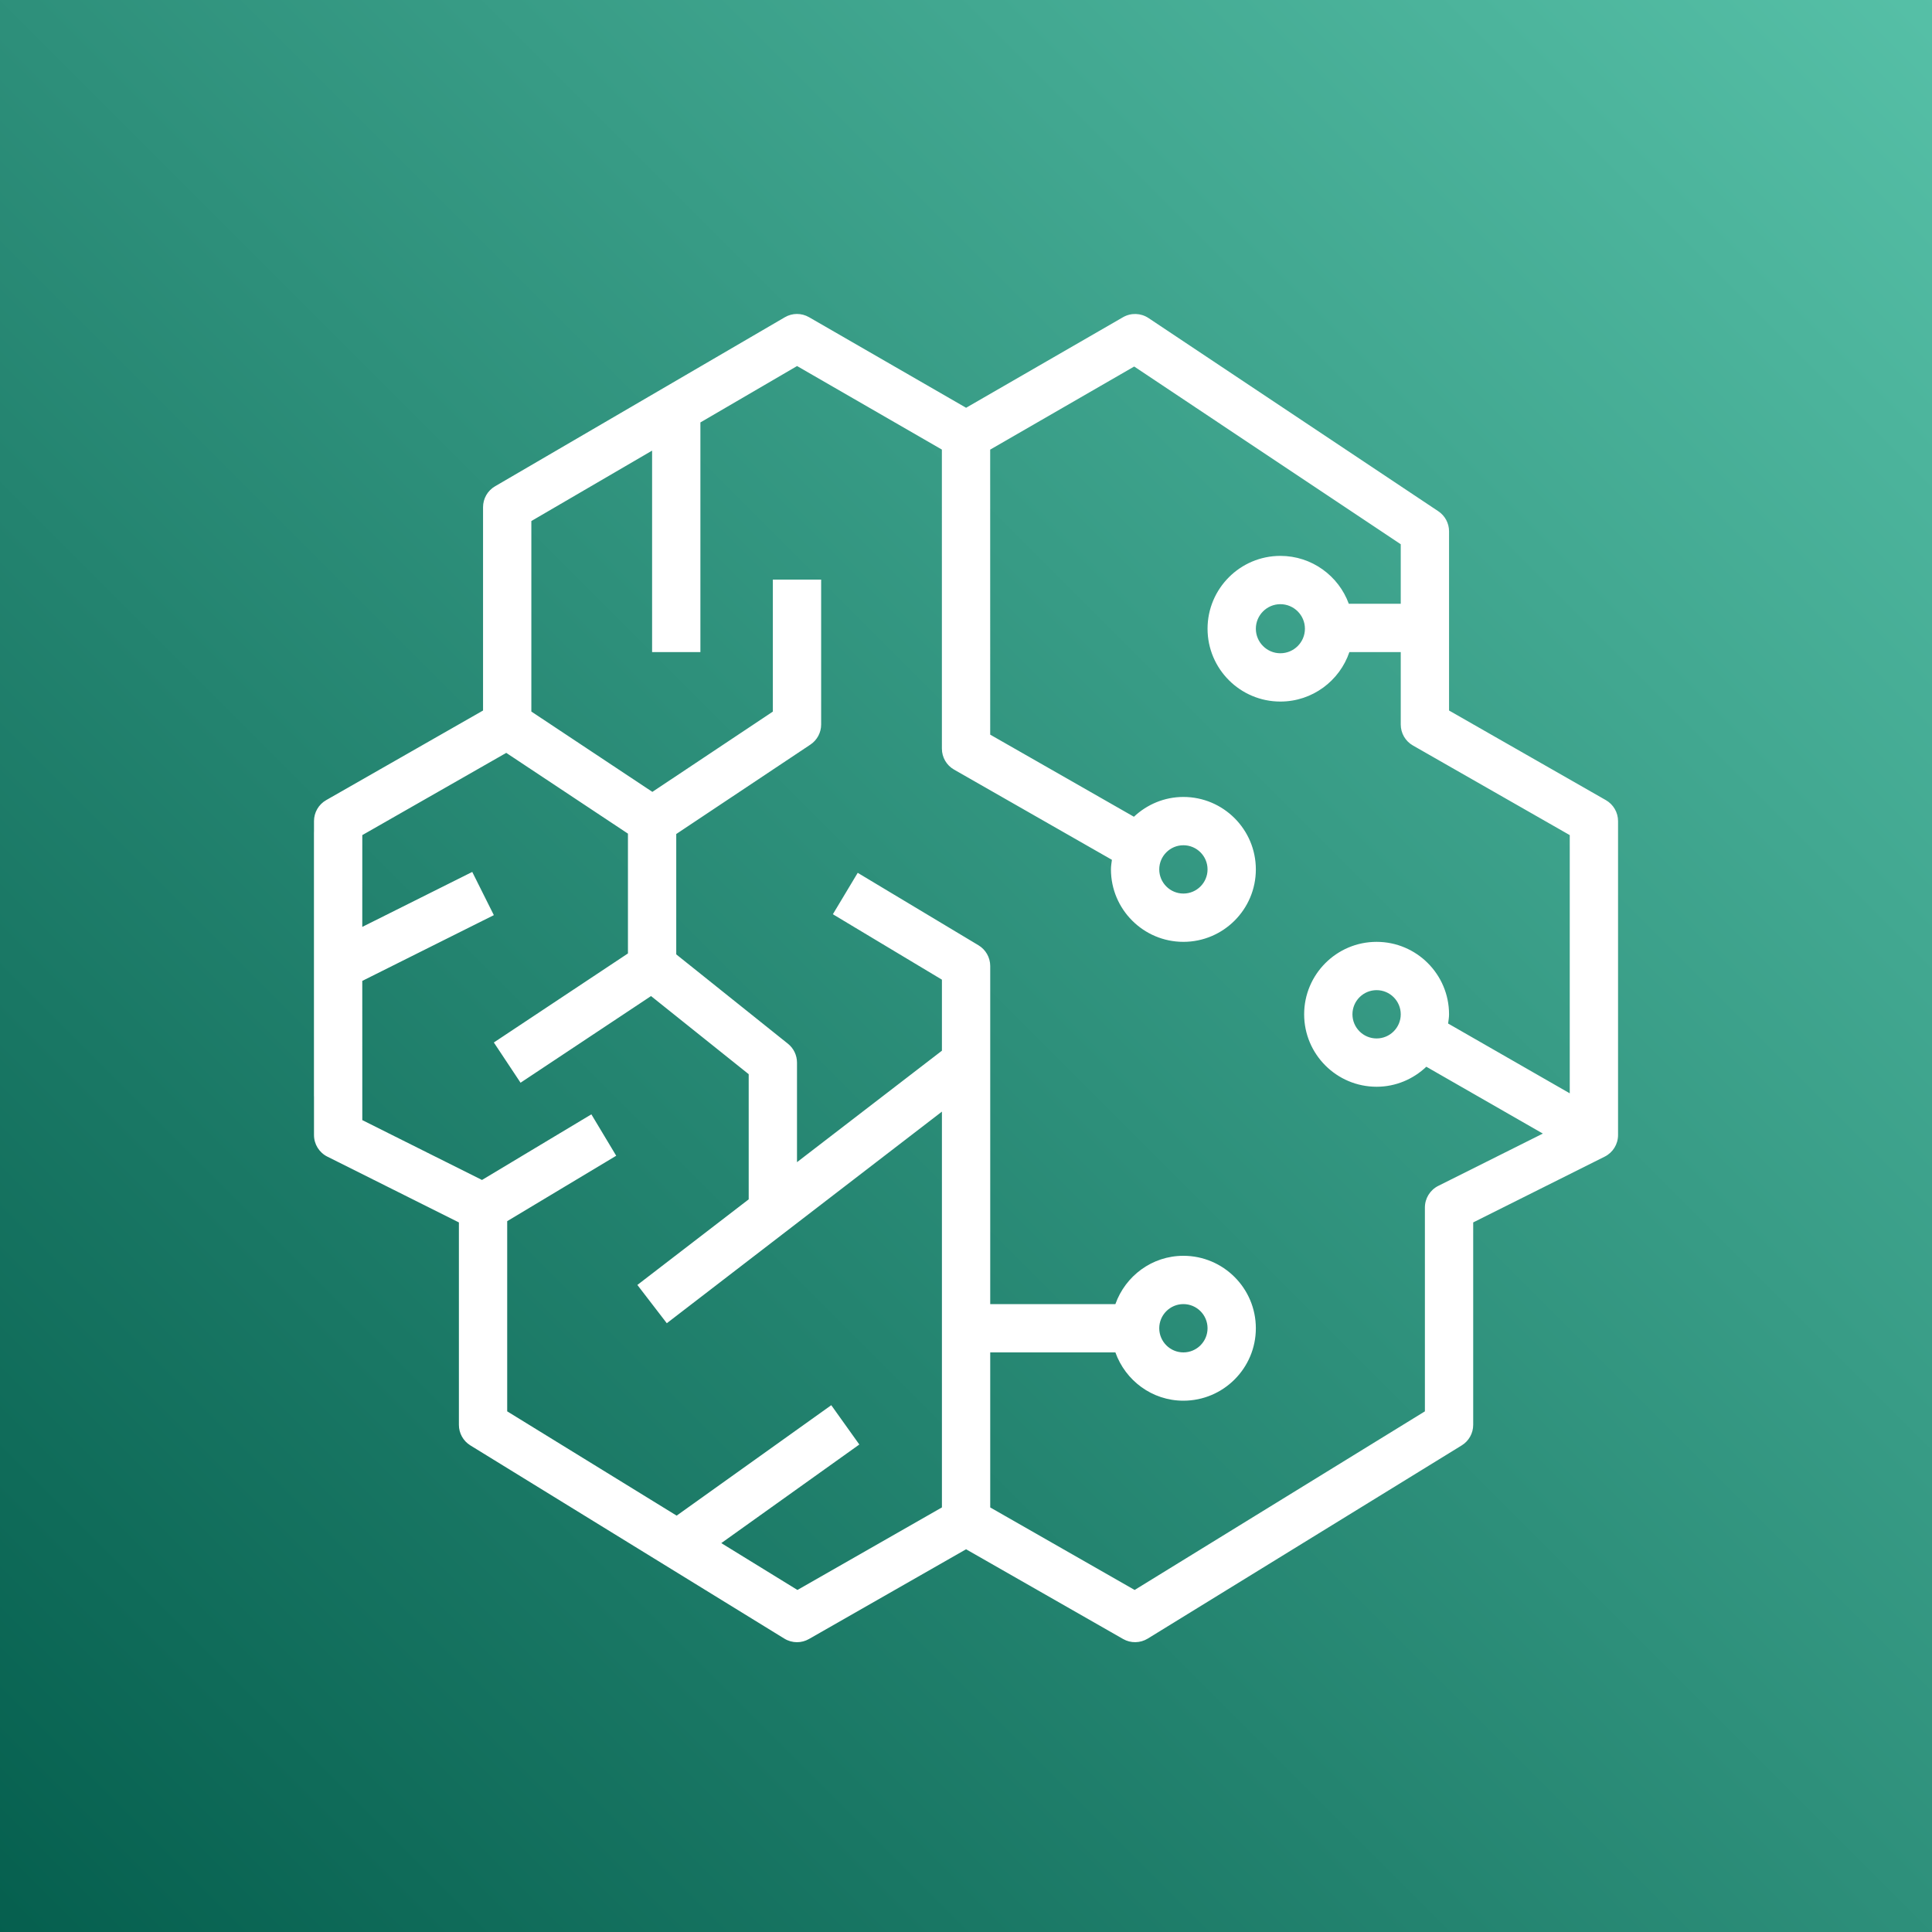
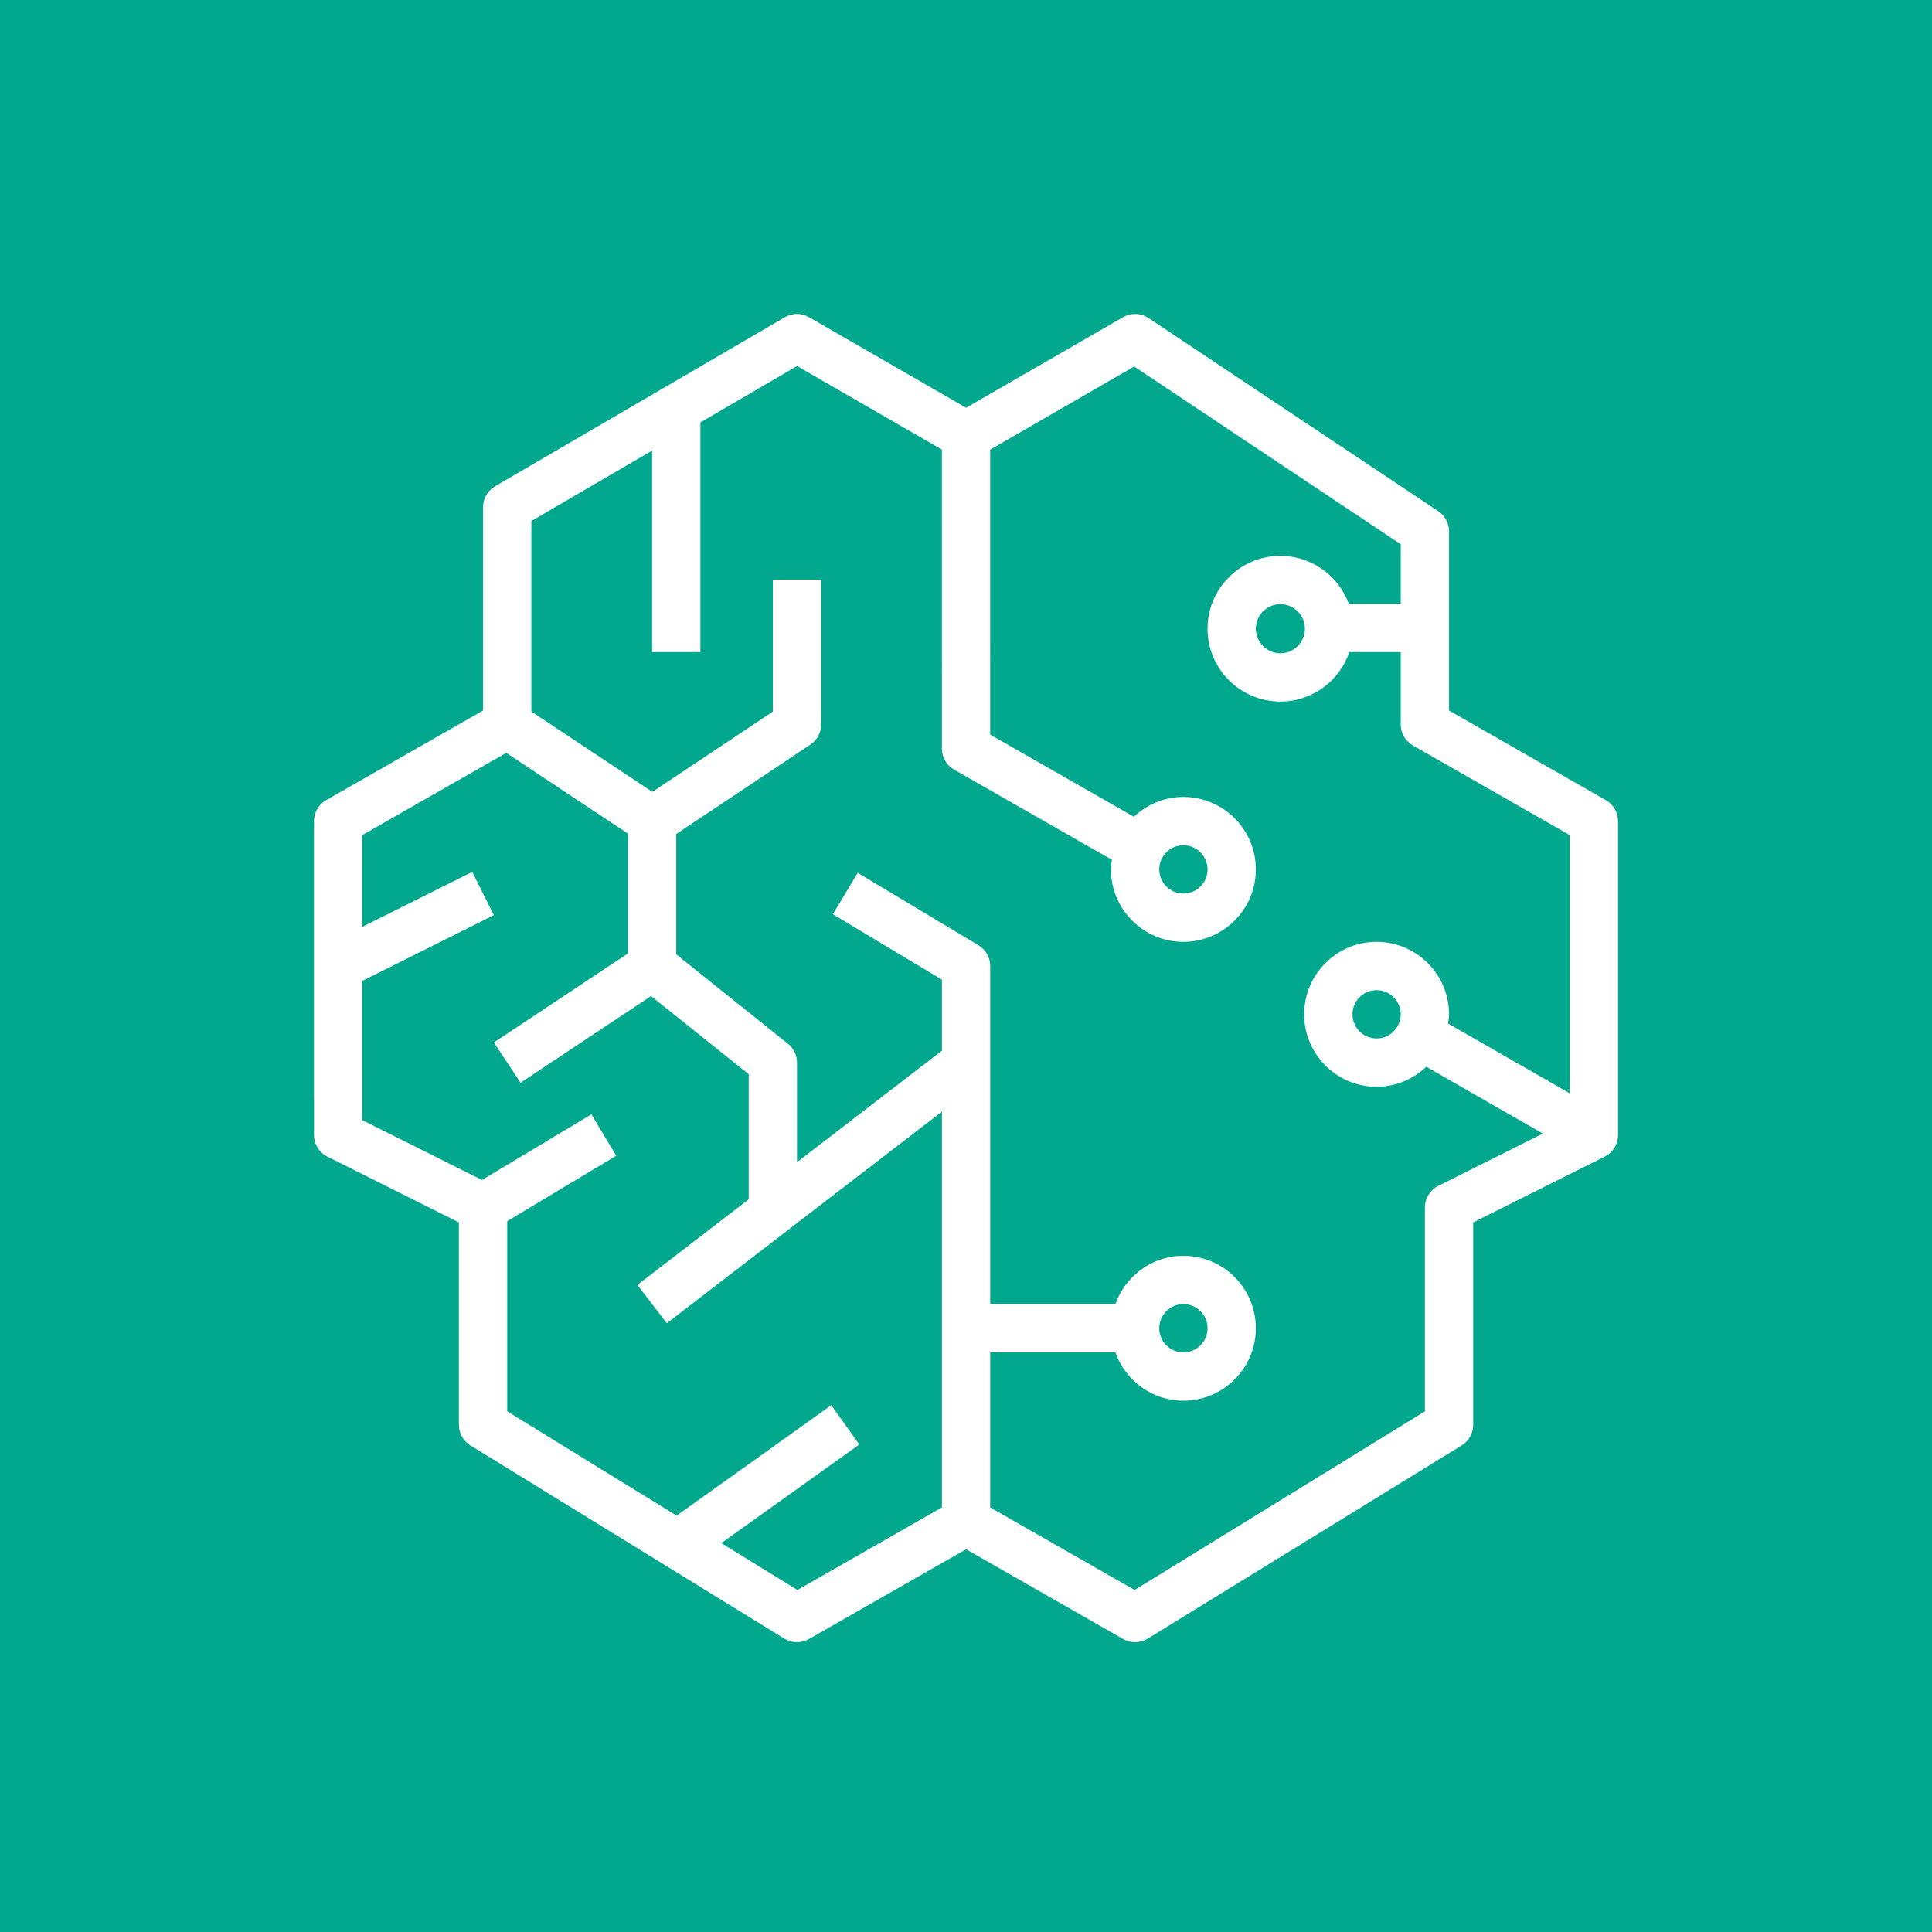
<svg xmlns="http://www.w3.org/2000/svg" width="80px" height="80px" viewBox="0 0 80 80" version="1.1">
-   <defs>
-     <linearGradient x1="0%" y1="100%" x2="100%" y2="0%" id="linearGradient-1">
-       <stop stop-color="#055F4E" offset="0%" />
-       <stop stop-color="#56C0A7" offset="100%" />
-     </linearGradient>
-   </defs>
-   <g id="Icon-Architecture/64/Arch_AWS-SageMaker_64" stroke="none" stroke-width="1" fill="none" fill-rule="evenodd">
-     <g id="Icon-Architecture-BG/64/Machine-Learning" fill="url(#linearGradient-1)">
+   <g id="Icon-Architecture/64/Arch_Amazon-SageMaker_64" stroke="none" stroke-width="1" fill="none" fill-rule="evenodd">
+     <g id="Icon-Architecture-BG/64/Machine-Learning" fill="#01A88D">
      <rect id="Rectangle" x="0" y="0" width="80" height="80" />
    </g>
-     <path d="M54.034,26.034 C54.034,26.594 53.578,27.05 53.017,27.05 C52.458,27.05 52.002,26.594 52.002,26.034 C52.002,25.474 52.458,25.018 53.017,25.018 C53.578,25.018 54.034,25.474 54.034,26.034 L54.034,26.034 Z M48.002,36 C48.002,35.449 48.45,35 49.002,35 C49.554,35 50.002,35.449 50.002,36 C50.002,36.551 49.554,37 49.002,37 C48.45,37 48.002,36.551 48.002,36 L48.002,36 Z M48.002,55 C48.002,54.449 48.45,54 49.002,54 C49.554,54 50.002,54.449 50.002,55 C50.002,55.551 49.554,56 49.002,56 C48.45,56 48.002,55.551 48.002,55 L48.002,55 Z M58.002,42 C58.002,42.551 57.554,43 57.002,43 C56.45,43 56.002,42.551 56.002,42 C56.002,41.449 56.45,41 57.002,41 C57.554,41 58.002,41.449 58.002,42 L58.002,42 Z M65,45.272 L59.963,42.382 C59.979,42.256 60.002,42.131 60.002,42 C60.002,40.346 58.656,39 57.002,39 C55.347,39 54.002,40.346 54.002,42 C54.002,43.654 55.347,45 57.002,45 C57.801,45 58.523,44.681 59.061,44.171 L63.886,46.939 L59.555,49.105 C59.216,49.275 59.002,49.621 59.002,50 L59.002,58.441 L46.983,65.837 L41.003,62.42 L41.003,56 L46.186,56 C46.6,57.161 47.7,58 49.002,58 C50.656,58 52.002,56.654 52.002,55 C52.002,53.345 50.656,52 49.002,52 C47.7,52 46.6,52.838 46.186,54 L41.003,54 L41.003,40 C41.003,39.649 40.818,39.323 40.517,39.142 L35.516,36.142 L34.487,37.857 L39.003,40.566 L39.003,43.507 L33.002,48.123 L33.002,44 C33.002,43.696 32.864,43.408 32.627,43.219 L28.002,39.519 L28.002,34.535 L33.556,30.833 C33.835,30.647 34.002,30.335 34.002,30.001 L34.002,24.001 L32.002,24.001 L32.002,29.466 L27.013,32.79 L22.002,29.464 L22.002,21.575 L27.002,18.659 L27.002,27.001 L29.002,27.001 L29.002,17.492 L33.005,15.157 L39.001,18.616 L39.002,31.001 C39.002,31.36 39.194,31.69 39.506,31.868 L46.042,35.603 C46.024,35.734 46.002,35.864 46.002,36 C46.002,37.654 47.347,39 49.002,39 C50.656,39 52.002,37.654 52.002,36 C52.002,34.346 50.656,33 49.002,33 C48.208,33 47.49,33.315 46.953,33.82 L41.002,30.42 L41.001,18.618 L46.964,15.177 L58.002,22.536 L58.002,25.001 L55.851,25.001 C55.429,23.845 54.318,23.018 53.017,23.018 C51.354,23.018 50.002,24.371 50.002,26.034 C50.002,27.697 51.354,29.05 53.017,29.05 C54.343,29.05 55.471,28.191 55.875,27.001 L58.002,27.001 L58.002,30.001 C58.002,30.36 58.194,30.691 58.506,30.869 L65,34.58 L65,45.272 Z M33.02,65.837 L29.867,63.897 L35.583,59.814 L34.421,58.186 L28.018,62.759 L21.002,58.441 L21.002,50.566 L25.516,47.857 L24.487,46.142 L19.958,48.86 L15.002,46.382 L15.001,40.617 L20.449,37.894 L19.555,36.105 L15.001,38.381 L15.002,34.58 L20.963,31.175 L26.002,34.519 L26.002,39.48 L20.449,43.167 L21.555,44.833 L26.958,41.245 L31.002,44.48 L31.002,49.662 L26.392,53.207 L27.611,54.792 L39.003,46.03 L39.003,62.419 L33.02,65.837 Z M66.496,33.132 L60.002,29.421 L60.002,22.001 C60.002,21.666 59.835,21.354 59.556,21.169 L47.556,13.169 C47.24,12.959 46.832,12.945 46.502,13.135 L40.004,16.885 L33.502,13.135 C33.19,12.955 32.807,12.955 32.498,13.137 L20.498,20.137 C20.19,20.316 20.002,20.645 20.002,21.001 L20.002,29.421 L13.506,33.132 C13.194,33.309 13.002,33.641 13.002,34 L13.002,34.417 C13.001,34.438 13,34.458 13,34.479 L13,45.363 C13,45.383 13.001,45.403 13.002,45.422 L13.002,47 C13.002,47.379 13.216,47.725 13.555,47.894 L19.002,50.618 L19.002,59 C19.002,59.347 19.181,59.669 19.477,59.851 L32.477,67.851 C32.638,67.95 32.82,68 33.002,68 C33.173,68 33.344,67.956 33.498,67.868 L40.003,64.152 L46.506,67.868 C46.821,68.049 47.213,68.042 47.526,67.851 L60.526,59.851 C60.822,59.669 61.002,59.347 61.002,59 L61.002,50.618 L66.447,47.894 C66.786,47.725 67,47.379 67,47 L67,34 C67,33.641 66.807,33.31 66.496,33.132 L66.496,33.132 Z" id="AWS-SageMaker_Icon_64_Squid" fill="#FFFFFF" />
+     <path d="M54.034,26.034 C54.034,26.594 53.578,27.05 53.017,27.05 C52.458,27.05 52.002,26.594 52.002,26.034 C52.002,25.474 52.458,25.018 53.017,25.018 C53.578,25.018 54.034,25.474 54.034,26.034 L54.034,26.034 Z M48.002,36 C48.002,35.449 48.45,35 49.002,35 C49.554,35 50.002,35.449 50.002,36 C50.002,36.551 49.554,37 49.002,37 C48.45,37 48.002,36.551 48.002,36 L48.002,36 Z M48.002,55 C48.002,54.449 48.45,54 49.002,54 C49.554,54 50.002,54.449 50.002,55 C50.002,55.551 49.554,56 49.002,56 C48.45,56 48.002,55.551 48.002,55 L48.002,55 Z M58.002,42 C58.002,42.551 57.554,43 57.002,43 C56.45,43 56.002,42.551 56.002,42 C56.002,41.449 56.45,41 57.002,41 C57.554,41 58.002,41.449 58.002,42 L58.002,42 Z M65,45.272 L59.963,42.382 C59.979,42.256 60.002,42.131 60.002,42 C60.002,40.346 58.656,39 57.002,39 C55.347,39 54.002,40.346 54.002,42 C54.002,43.654 55.347,45 57.002,45 C57.801,45 58.523,44.681 59.061,44.171 L63.886,46.939 L59.555,49.105 C59.216,49.275 59.002,49.621 59.002,50 L59.002,58.441 L46.983,65.837 L41.003,62.42 L41.003,56 L46.186,56 C46.6,57.161 47.7,58 49.002,58 C50.656,58 52.002,56.654 52.002,55 C52.002,53.345 50.656,52 49.002,52 C47.7,52 46.6,52.838 46.186,54 L41.003,54 L41.003,40 C41.003,39.649 40.818,39.323 40.517,39.142 L35.516,36.142 L34.487,37.857 L39.003,40.566 L39.003,43.507 L33.002,48.123 L33.002,44 C33.002,43.696 32.864,43.408 32.627,43.219 L28.002,39.519 L28.002,34.535 L33.556,30.833 C33.835,30.647 34.002,30.335 34.002,30.001 L34.002,24.001 L32.002,24.001 L32.002,29.466 L27.013,32.79 L22.002,29.464 L22.002,21.575 L27.002,18.659 L27.002,27.001 L29.002,27.001 L29.002,17.492 L33.005,15.157 L39.001,18.616 L39.002,31.001 C39.002,31.36 39.194,31.69 39.506,31.868 L46.042,35.603 C46.024,35.734 46.002,35.864 46.002,36 C46.002,37.654 47.347,39 49.002,39 C50.656,39 52.002,37.654 52.002,36 C52.002,34.346 50.656,33 49.002,33 C48.208,33 47.49,33.315 46.953,33.82 L41.002,30.42 L41.001,18.618 L46.964,15.177 L58.002,22.536 L58.002,25.001 L55.851,25.001 C55.429,23.845 54.318,23.018 53.017,23.018 C51.354,23.018 50.002,24.371 50.002,26.034 C50.002,27.697 51.354,29.05 53.017,29.05 C54.343,29.05 55.471,28.191 55.875,27.001 L58.002,27.001 L58.002,30.001 C58.002,30.36 58.194,30.691 58.506,30.869 L65,34.58 L65,45.272 Z M33.02,65.837 L29.867,63.897 L35.583,59.814 L34.421,58.186 L28.018,62.759 L21.002,58.441 L21.002,50.566 L25.516,47.857 L24.487,46.142 L19.958,48.86 L15.002,46.382 L15.001,40.617 L20.449,37.894 L19.555,36.105 L15.001,38.381 L15.002,34.58 L20.963,31.175 L26.002,34.519 L26.002,39.48 L20.449,43.167 L21.555,44.833 L26.958,41.245 L31.002,44.48 L31.002,49.662 L26.392,53.207 L27.611,54.792 L39.003,46.03 L39.003,62.419 L33.02,65.837 Z M66.496,33.132 L60.002,29.421 L60.002,22.001 C60.002,21.666 59.835,21.354 59.556,21.169 L47.556,13.169 C47.24,12.959 46.832,12.945 46.502,13.135 L40.004,16.885 L33.502,13.135 C33.19,12.955 32.807,12.955 32.498,13.137 L20.498,20.137 C20.19,20.316 20.002,20.645 20.002,21.001 L20.002,29.421 L13.506,33.132 C13.194,33.309 13.002,33.641 13.002,34 L13.002,34.417 C13.001,34.438 13,34.458 13,34.479 L13,45.363 C13,45.383 13.001,45.403 13.002,45.422 L13.002,47 C13.002,47.379 13.216,47.725 13.555,47.894 L19.002,50.618 L19.002,59 C19.002,59.347 19.181,59.669 19.477,59.851 L32.477,67.851 C32.638,67.95 32.82,68 33.002,68 C33.173,68 33.344,67.956 33.498,67.868 L40.003,64.152 L46.506,67.868 C46.821,68.049 47.213,68.042 47.526,67.851 L60.526,59.851 C60.822,59.669 61.002,59.347 61.002,59 L61.002,50.618 L66.447,47.894 C66.786,47.725 67,47.379 67,47 L67,34 C67,33.641 66.807,33.31 66.496,33.132 L66.496,33.132 Z" id="Amazon-SageMaker_Icon_64_Squid" fill="#FFFFFF" />
  </g>
</svg>
